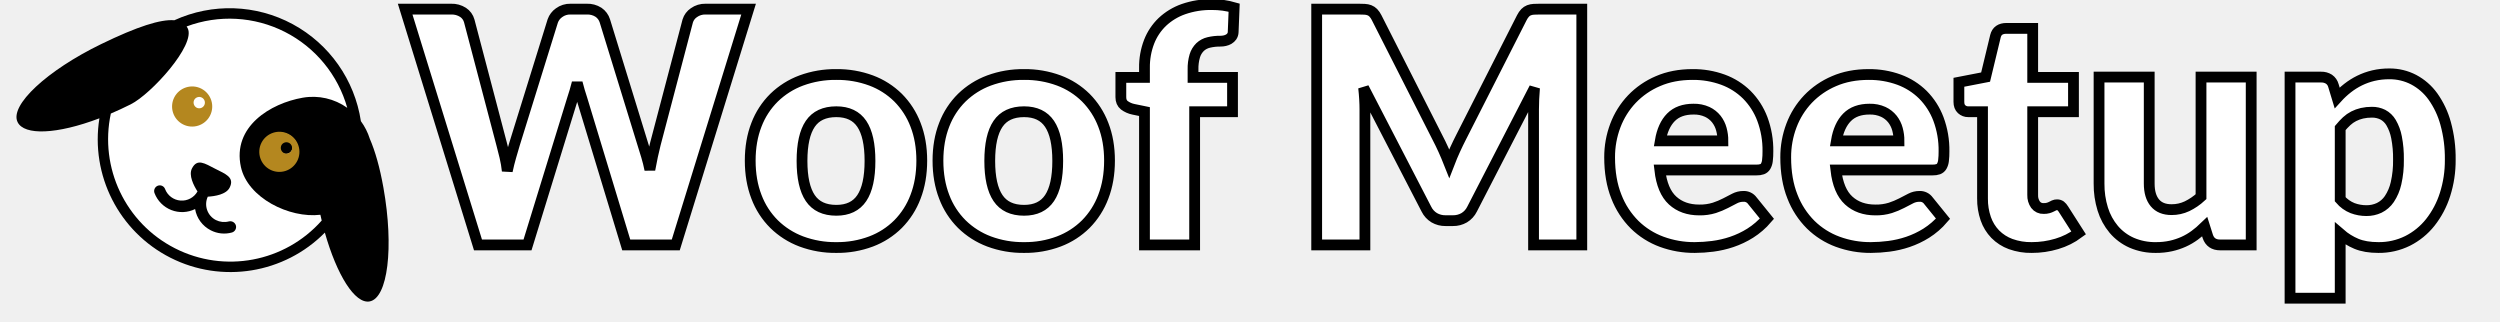
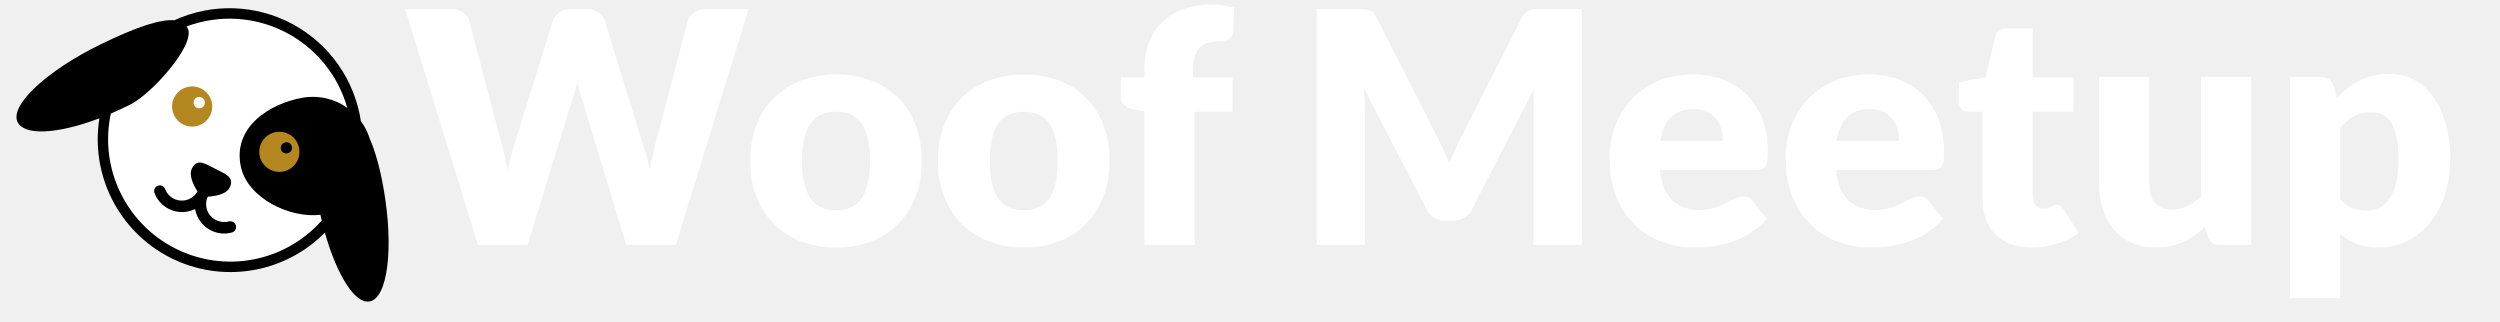
<svg xmlns="http://www.w3.org/2000/svg" width="2317" height="298" viewBox="0 0 2317 298">
  <defs>
    <clipPath id="b">
      <rect width="2317" height="298" />
    </clipPath>
  </defs>
  <g id="a" clip-path="url(#b)">
-     <path d="M1.5-218.55H44.1a19.208,19.208,0,0,1,11.025,3A13.738,13.738,0,0,1,60.9-207.6l30,114q1.5,5.55,3,11.85a106.782,106.782,0,0,1,2.25,13.2q1.5-7.05,3.3-13.275T102.9-93.6l35.4-114a15.71,15.71,0,0,1,5.775-7.575A17.166,17.166,0,0,1,154.8-218.55h15a18.847,18.847,0,0,1,10.875,2.925A15.042,15.042,0,0,1,186.6-207.6l35.1,114q1.65,5.25,3.45,11.175T228.3-69.75q1.2-6.6,2.475-12.6T233.4-93.6l30-114a14.264,14.264,0,0,1,5.7-7.65,17.76,17.76,0,0,1,10.8-3.3h39.9L252.3,0H206.4L165.3-135.45q-1.05-3.15-2.175-6.9t-2.175-7.95q-1.05,4.2-2.175,7.95t-2.175,6.9L114.9,0H69Zm399.6,60.6a89.836,89.836,0,0,1,32.25,5.55,70.732,70.732,0,0,1,24.975,15.9,71.622,71.622,0,0,1,16.2,25.125Q480.3-96.6,480.3-78.15q0,18.6-5.775,33.525a72.121,72.121,0,0,1-16.2,25.35A71.073,71.073,0,0,1,433.35-3.225,88.764,88.764,0,0,1,401.1,2.4a89.8,89.8,0,0,1-32.475-5.625,72.471,72.471,0,0,1-25.2-16.05,71.072,71.072,0,0,1-16.35-25.35Q321.3-59.55,321.3-78.15q0-18.45,5.775-33.225a70.584,70.584,0,0,1,16.35-25.125,72.127,72.127,0,0,1,25.2-15.9A90.891,90.891,0,0,1,401.1-157.95Zm0,125.85q16.05,0,23.625-11.325T432.3-77.85q0-23.1-7.575-34.35T401.1-123.45q-16.5,0-24.15,11.25T369.3-77.85q0,23.1,7.65,34.425T401.1-32.1Zm174-125.85a89.837,89.837,0,0,1,32.25,5.55,70.732,70.732,0,0,1,24.975,15.9,71.622,71.622,0,0,1,16.2,25.125Q654.3-96.6,654.3-78.15q0,18.6-5.775,33.525a72.121,72.121,0,0,1-16.2,25.35A71.073,71.073,0,0,1,607.35-3.225,88.764,88.764,0,0,1,575.1,2.4a89.8,89.8,0,0,1-32.475-5.625,72.471,72.471,0,0,1-25.2-16.05,71.072,71.072,0,0,1-16.35-25.35Q495.3-59.55,495.3-78.15q0-18.45,5.775-33.225a70.584,70.584,0,0,1,16.35-25.125,72.126,72.126,0,0,1,25.2-15.9A90.891,90.891,0,0,1,575.1-157.95Zm0,125.85q16.05,0,23.625-11.325T606.3-77.85q0-23.1-7.575-34.35T575.1-123.45q-16.5,0-24.15,11.25T543.3-77.85q0,23.1,7.65,34.425T575.1-32.1ZM686.7,0V-123.6l-10.2-2.1a21.064,21.064,0,0,1-8.475-3.75q-3.225-2.55-3.225-7.5v-18.3h21.9v-8.85a65.121,65.121,0,0,1,4.275-24.15,51.11,51.11,0,0,1,12.3-18.45,55.365,55.365,0,0,1,19.575-11.85,76.5,76.5,0,0,1,26.25-4.2,77.3,77.3,0,0,1,10.575.675A73.715,73.715,0,0,1,769.8-219.9l-.9,22.65a7.5,7.5,0,0,1-1.275,3.975,9.009,9.009,0,0,1-2.775,2.55,12.5,12.5,0,0,1-3.675,1.425,18.29,18.29,0,0,1-3.975.45,45.312,45.312,0,0,0-10.95,1.2,17.544,17.544,0,0,0-8.025,4.275,19.233,19.233,0,0,0-4.875,8.1A41.251,41.251,0,0,0,731.7-162.6v7.35h36.6v31.8H733.2V0ZM958.05-99.9q3,5.7,5.775,11.85t5.325,12.6q2.55-6.6,5.4-12.825t5.85-12.075l56.1-110.4a18.339,18.339,0,0,1,3.075-4.425,10.07,10.07,0,0,1,3.525-2.325,14.779,14.779,0,0,1,4.425-.9q2.475-.15,5.775-.15H1092V0h-44.7V-125.7q0-9.15.9-19.8L990.3-33.15a19.075,19.075,0,0,1-7.275,7.95A20.121,20.121,0,0,1,972.6-22.5h-6.9a20.121,20.121,0,0,1-10.425-2.7A19.075,19.075,0,0,1,948-33.15l-58.2-112.5q.6,5.25.9,10.425t.3,9.525V0H846.3V-218.55H885q3.3,0,5.775.15a14.779,14.779,0,0,1,4.425.9,10.069,10.069,0,0,1,3.525,2.325,18.337,18.337,0,0,1,3.075,4.425Zm236.55-58.05a80.092,80.092,0,0,1,28.275,4.8,61.467,61.467,0,0,1,22.05,13.95,63.669,63.669,0,0,1,14.4,22.425A82.288,82.288,0,0,1,1264.5-86.7a65.662,65.662,0,0,1-.45,8.55,13.535,13.535,0,0,1-1.65,5.25,6.281,6.281,0,0,1-3.225,2.7,15.105,15.105,0,0,1-5.175.75h-89.7q2.25,19.5,11.85,28.275T1200.9-32.4a44.3,44.3,0,0,0,13.95-1.95,70.376,70.376,0,0,0,10.425-4.35q4.575-2.4,8.4-4.35A17.44,17.44,0,0,1,1241.7-45a9.612,9.612,0,0,1,8.4,4.05l13.5,16.65a69.118,69.118,0,0,1-15.525,13.425,80.676,80.676,0,0,1-17.1,8.1,92.688,92.688,0,0,1-17.55,4.05A131.7,131.7,0,0,1,1196.7,2.4a87.328,87.328,0,0,1-30.675-5.325,70.487,70.487,0,0,1-25.05-15.825,74.67,74.67,0,0,1-16.95-26.1q-6.225-15.6-6.225-36.3a82.151,82.151,0,0,1,5.325-29.55,72.779,72.779,0,0,1,15.3-24.45,72.846,72.846,0,0,1,24.15-16.65Q1176.75-157.95,1194.6-157.95Zm.9,32.1q-13.35,0-20.85,7.575t-9.9,21.825h58.05a41.042,41.042,0,0,0-1.425-10.8,26.183,26.183,0,0,0-4.65-9.375,23.66,23.66,0,0,0-8.475-6.675A28.983,28.983,0,0,0,1195.5-125.85Zm162.3-32.1a80.092,80.092,0,0,1,28.275,4.8,61.467,61.467,0,0,1,22.05,13.95,63.669,63.669,0,0,1,14.4,22.425A82.288,82.288,0,0,1,1427.7-86.7a65.662,65.662,0,0,1-.45,8.55,13.535,13.535,0,0,1-1.65,5.25,6.281,6.281,0,0,1-3.225,2.7,15.105,15.105,0,0,1-5.175.75h-89.7q2.25,19.5,11.85,28.275T1364.1-32.4a44.3,44.3,0,0,0,13.95-1.95,70.376,70.376,0,0,0,10.425-4.35q4.575-2.4,8.4-4.35A17.44,17.44,0,0,1,1404.9-45a9.612,9.612,0,0,1,8.4,4.05l13.5,16.65a69.118,69.118,0,0,1-15.525,13.425,80.676,80.676,0,0,1-17.1,8.1,92.688,92.688,0,0,1-17.55,4.05A131.7,131.7,0,0,1,1359.9,2.4a87.328,87.328,0,0,1-30.675-5.325,70.487,70.487,0,0,1-25.05-15.825,74.67,74.67,0,0,1-16.95-26.1Q1281-60.45,1281-81.15a82.151,82.151,0,0,1,5.325-29.55,72.779,72.779,0,0,1,15.3-24.45,72.846,72.846,0,0,1,24.15-16.65Q1339.95-157.95,1357.8-157.95Zm.9,32.1q-13.35,0-20.85,7.575t-9.9,21.825H1386a41.042,41.042,0,0,0-1.425-10.8,26.183,26.183,0,0,0-4.65-9.375,23.66,23.66,0,0,0-8.475-6.675A28.983,28.983,0,0,0,1358.7-125.85ZM1509,2.4a54.836,54.836,0,0,1-19.575-3.225,38.879,38.879,0,0,1-14.25-9.15A39,39,0,0,1,1466.4-24.3a55.455,55.455,0,0,1-3-18.75v-80.4h-13.2a8.806,8.806,0,0,1-6.15-2.325q-2.55-2.325-2.55-6.825v-18.15l24.75-4.8,9.15-37.95q1.8-7.2,10.2-7.2h24.3v45.45h37.8v31.8h-37.8V-46.2a14.537,14.537,0,0,0,2.625,8.925,8.868,8.868,0,0,0,7.575,3.525,14.885,14.885,0,0,0,4.275-.525,17.02,17.02,0,0,0,3-1.2q1.275-.675,2.4-1.2a6.149,6.149,0,0,1,2.625-.525,5.412,5.412,0,0,1,3.375.975,12.073,12.073,0,0,1,2.625,3.075l14.1,22.05A64.171,64.171,0,0,1,1532.25-.975,80.474,80.474,0,0,1,1509,2.4Zm108.9-157.95v98.7q0,11.55,5.25,17.85t15.45,6.3a33.144,33.144,0,0,0,14.325-3.15A53.434,53.434,0,0,0,1665.9-44.7V-155.55h46.5V0h-28.8q-8.7,0-11.4-7.8l-2.85-9a90.264,90.264,0,0,1-9.3,7.875,56.919,56.919,0,0,1-10.275,6A61.379,61.379,0,0,1,1638,.975,62.564,62.564,0,0,1,1624.2,2.4a54.458,54.458,0,0,1-22.575-4.425A46.447,46.447,0,0,1,1585.05-14.4a53.974,53.974,0,0,1-10.2-18.75,77.552,77.552,0,0,1-3.45-23.7v-98.7Zm130.5,204.9v-204.9h28.8a12.833,12.833,0,0,1,7.275,1.95,10.411,10.411,0,0,1,4.125,5.85l3.45,11.4a78.179,78.179,0,0,1,9.675-9,63.747,63.747,0,0,1,11.1-6.975,61.171,61.171,0,0,1,12.75-4.575,63.471,63.471,0,0,1,14.925-1.65,47.91,47.91,0,0,1,22.5,5.4,51.848,51.848,0,0,1,17.85,15.6,78.722,78.722,0,0,1,11.775,24.975A120.689,120.689,0,0,1,1896.9-79.05a103.343,103.343,0,0,1-4.875,32.4,81.412,81.412,0,0,1-13.65,25.8,62.882,62.882,0,0,1-21,17.1A59.385,59.385,0,0,1,1830.3,2.4q-12.15,0-20.4-3.45a55.384,55.384,0,0,1-15-9.3v59.7ZM1824.3-123a40.179,40.179,0,0,0-9.225.975,33.894,33.894,0,0,0-7.65,2.775,29.01,29.01,0,0,0-6.525,4.575,67.763,67.763,0,0,0-6,6.375v66a29.394,29.394,0,0,0,11.4,8.175,36.174,36.174,0,0,0,12.9,2.325,27.4,27.4,0,0,0,11.85-2.55,24.147,24.147,0,0,0,9.375-8.175,43.538,43.538,0,0,0,6.225-14.625,91.608,91.608,0,0,0,2.25-21.9,100.743,100.743,0,0,0-1.8-20.7,42.643,42.643,0,0,0-5.025-13.575,19.508,19.508,0,0,0-7.725-7.425A22.157,22.157,0,0,0,1824.3-123Z" transform="translate(374 227)" fill="#fff" stroke="#000" stroke-width="10" />
+     <path d="M1.5-218.55H44.1a19.208,19.208,0,0,1,11.025,3A13.738,13.738,0,0,1,60.9-207.6l30,114q1.5,5.55,3,11.85a106.782,106.782,0,0,1,2.25,13.2q1.5-7.05,3.3-13.275T102.9-93.6l35.4-114a15.71,15.71,0,0,1,5.775-7.575A17.166,17.166,0,0,1,154.8-218.55h15a18.847,18.847,0,0,1,10.875,2.925A15.042,15.042,0,0,1,186.6-207.6l35.1,114q1.65,5.25,3.45,11.175T228.3-69.75q1.2-6.6,2.475-12.6T233.4-93.6l30-114a14.264,14.264,0,0,1,5.7-7.65,17.76,17.76,0,0,1,10.8-3.3h39.9L252.3,0H206.4L165.3-135.45q-1.05-3.15-2.175-6.9t-2.175-7.95q-1.05,4.2-2.175,7.95t-2.175,6.9L114.9,0H69Zm399.6,60.6a89.836,89.836,0,0,1,32.25,5.55,70.732,70.732,0,0,1,24.975,15.9,71.622,71.622,0,0,1,16.2,25.125Q480.3-96.6,480.3-78.15q0,18.6-5.775,33.525a72.121,72.121,0,0,1-16.2,25.35A71.073,71.073,0,0,1,433.35-3.225,88.764,88.764,0,0,1,401.1,2.4a89.8,89.8,0,0,1-32.475-5.625,72.471,72.471,0,0,1-25.2-16.05,71.072,71.072,0,0,1-16.35-25.35Q321.3-59.55,321.3-78.15q0-18.45,5.775-33.225a70.584,70.584,0,0,1,16.35-25.125,72.127,72.127,0,0,1,25.2-15.9A90.891,90.891,0,0,1,401.1-157.95Zm0,125.85q16.05,0,23.625-11.325T432.3-77.85q0-23.1-7.575-34.35T401.1-123.45q-16.5,0-24.15,11.25T369.3-77.85q0,23.1,7.65,34.425T401.1-32.1Zm174-125.85a89.837,89.837,0,0,1,32.25,5.55,70.732,70.732,0,0,1,24.975,15.9,71.622,71.622,0,0,1,16.2,25.125Q654.3-96.6,654.3-78.15q0,18.6-5.775,33.525a72.121,72.121,0,0,1-16.2,25.35A71.073,71.073,0,0,1,607.35-3.225,88.764,88.764,0,0,1,575.1,2.4a89.8,89.8,0,0,1-32.475-5.625,72.471,72.471,0,0,1-25.2-16.05,71.072,71.072,0,0,1-16.35-25.35Q495.3-59.55,495.3-78.15q0-18.45,5.775-33.225a70.584,70.584,0,0,1,16.35-25.125,72.126,72.126,0,0,1,25.2-15.9A90.891,90.891,0,0,1,575.1-157.95Zm0,125.85q16.05,0,23.625-11.325T606.3-77.85q0-23.1-7.575-34.35T575.1-123.45q-16.5,0-24.15,11.25T543.3-77.85q0,23.1,7.65,34.425T575.1-32.1ZM686.7,0V-123.6l-10.2-2.1a21.064,21.064,0,0,1-8.475-3.75q-3.225-2.55-3.225-7.5v-18.3h21.9v-8.85a65.121,65.121,0,0,1,4.275-24.15,51.11,51.11,0,0,1,12.3-18.45,55.365,55.365,0,0,1,19.575-11.85,76.5,76.5,0,0,1,26.25-4.2,77.3,77.3,0,0,1,10.575.675A73.715,73.715,0,0,1,769.8-219.9l-.9,22.65a7.5,7.5,0,0,1-1.275,3.975,9.009,9.009,0,0,1-2.775,2.55,12.5,12.5,0,0,1-3.675,1.425,18.29,18.29,0,0,1-3.975.45,45.312,45.312,0,0,0-10.95,1.2,17.544,17.544,0,0,0-8.025,4.275,19.233,19.233,0,0,0-4.875,8.1A41.251,41.251,0,0,0,731.7-162.6v7.35h36.6v31.8H733.2V0ZM958.05-99.9q3,5.7,5.775,11.85t5.325,12.6q2.55-6.6,5.4-12.825t5.85-12.075l56.1-110.4a18.339,18.339,0,0,1,3.075-4.425,10.07,10.07,0,0,1,3.525-2.325,14.779,14.779,0,0,1,4.425-.9q2.475-.15,5.775-.15H1092V0h-44.7V-125.7q0-9.15.9-19.8L990.3-33.15a19.075,19.075,0,0,1-7.275,7.95A20.121,20.121,0,0,1,972.6-22.5h-6.9a20.121,20.121,0,0,1-10.425-2.7A19.075,19.075,0,0,1,948-33.15l-58.2-112.5q.6,5.25.9,10.425t.3,9.525V0H846.3V-218.55H885q3.3,0,5.775.15a14.779,14.779,0,0,1,4.425.9,10.069,10.069,0,0,1,3.525,2.325,18.337,18.337,0,0,1,3.075,4.425Zm236.55-58.05a80.092,80.092,0,0,1,28.275,4.8,61.467,61.467,0,0,1,22.05,13.95,63.669,63.669,0,0,1,14.4,22.425A82.288,82.288,0,0,1,1264.5-86.7a65.662,65.662,0,0,1-.45,8.55,13.535,13.535,0,0,1-1.65,5.25,6.281,6.281,0,0,1-3.225,2.7,15.105,15.105,0,0,1-5.175.75h-89.7q2.25,19.5,11.85,28.275T1200.9-32.4a44.3,44.3,0,0,0,13.95-1.95,70.376,70.376,0,0,0,10.425-4.35q4.575-2.4,8.4-4.35A17.44,17.44,0,0,1,1241.7-45a9.612,9.612,0,0,1,8.4,4.05l13.5,16.65a69.118,69.118,0,0,1-15.525,13.425,80.676,80.676,0,0,1-17.1,8.1,92.688,92.688,0,0,1-17.55,4.05A131.7,131.7,0,0,1,1196.7,2.4a87.328,87.328,0,0,1-30.675-5.325,70.487,70.487,0,0,1-25.05-15.825,74.67,74.67,0,0,1-16.95-26.1q-6.225-15.6-6.225-36.3a82.151,82.151,0,0,1,5.325-29.55,72.779,72.779,0,0,1,15.3-24.45,72.846,72.846,0,0,1,24.15-16.65Q1176.75-157.95,1194.6-157.95Zm.9,32.1q-13.35,0-20.85,7.575t-9.9,21.825h58.05a41.042,41.042,0,0,0-1.425-10.8,26.183,26.183,0,0,0-4.65-9.375,23.66,23.66,0,0,0-8.475-6.675A28.983,28.983,0,0,0,1195.5-125.85Zm162.3-32.1a80.092,80.092,0,0,1,28.275,4.8,61.467,61.467,0,0,1,22.05,13.95,63.669,63.669,0,0,1,14.4,22.425A82.288,82.288,0,0,1,1427.7-86.7a65.662,65.662,0,0,1-.45,8.55,13.535,13.535,0,0,1-1.65,5.25,6.281,6.281,0,0,1-3.225,2.7,15.105,15.105,0,0,1-5.175.75h-89.7q2.25,19.5,11.85,28.275T1364.1-32.4a44.3,44.3,0,0,0,13.95-1.95,70.376,70.376,0,0,0,10.425-4.35q4.575-2.4,8.4-4.35A17.44,17.44,0,0,1,1404.9-45a9.612,9.612,0,0,1,8.4,4.05l13.5,16.65a69.118,69.118,0,0,1-15.525,13.425,80.676,80.676,0,0,1-17.1,8.1,92.688,92.688,0,0,1-17.55,4.05A131.7,131.7,0,0,1,1359.9,2.4a87.328,87.328,0,0,1-30.675-5.325,70.487,70.487,0,0,1-25.05-15.825,74.67,74.67,0,0,1-16.95-26.1Q1281-60.45,1281-81.15a82.151,82.151,0,0,1,5.325-29.55,72.779,72.779,0,0,1,15.3-24.45,72.846,72.846,0,0,1,24.15-16.65Q1339.95-157.95,1357.8-157.95Zm.9,32.1q-13.35,0-20.85,7.575t-9.9,21.825H1386a41.042,41.042,0,0,0-1.425-10.8,26.183,26.183,0,0,0-4.65-9.375,23.66,23.66,0,0,0-8.475-6.675A28.983,28.983,0,0,0,1358.7-125.85ZM1509,2.4a54.836,54.836,0,0,1-19.575-3.225,38.879,38.879,0,0,1-14.25-9.15A39,39,0,0,1,1466.4-24.3a55.455,55.455,0,0,1-3-18.75v-80.4h-13.2a8.806,8.806,0,0,1-6.15-2.325q-2.55-2.325-2.55-6.825v-18.15l24.75-4.8,9.15-37.95q1.8-7.2,10.2-7.2h24.3v45.45h37.8v31.8h-37.8V-46.2a14.537,14.537,0,0,0,2.625,8.925,8.868,8.868,0,0,0,7.575,3.525,14.885,14.885,0,0,0,4.275-.525,17.02,17.02,0,0,0,3-1.2q1.275-.675,2.4-1.2a6.149,6.149,0,0,1,2.625-.525,5.412,5.412,0,0,1,3.375.975,12.073,12.073,0,0,1,2.625,3.075l14.1,22.05A64.171,64.171,0,0,1,1532.25-.975,80.474,80.474,0,0,1,1509,2.4Zm108.9-157.95v98.7q0,11.55,5.25,17.85t15.45,6.3a33.144,33.144,0,0,0,14.325-3.15A53.434,53.434,0,0,0,1665.9-44.7V-155.55h46.5V0h-28.8q-8.7,0-11.4-7.8l-2.85-9a90.264,90.264,0,0,1-9.3,7.875,56.919,56.919,0,0,1-10.275,6A61.379,61.379,0,0,1,1638,.975,62.564,62.564,0,0,1,1624.2,2.4a54.458,54.458,0,0,1-22.575-4.425A46.447,46.447,0,0,1,1585.05-14.4a53.974,53.974,0,0,1-10.2-18.75,77.552,77.552,0,0,1-3.45-23.7v-98.7Zm130.5,204.9v-204.9h28.8a12.833,12.833,0,0,1,7.275,1.95,10.411,10.411,0,0,1,4.125,5.85l3.45,11.4a78.179,78.179,0,0,1,9.675-9,63.747,63.747,0,0,1,11.1-6.975,61.171,61.171,0,0,1,12.75-4.575,63.471,63.471,0,0,1,14.925-1.65,47.91,47.91,0,0,1,22.5,5.4,51.848,51.848,0,0,1,17.85,15.6,78.722,78.722,0,0,1,11.775,24.975A120.689,120.689,0,0,1,1896.9-79.05a103.343,103.343,0,0,1-4.875,32.4,81.412,81.412,0,0,1-13.65,25.8,62.882,62.882,0,0,1-21,17.1A59.385,59.385,0,0,1,1830.3,2.4q-12.15,0-20.4-3.45a55.384,55.384,0,0,1-15-9.3v59.7ZM1824.3-123a40.179,40.179,0,0,0-9.225.975,33.894,33.894,0,0,0-7.65,2.775,29.01,29.01,0,0,0-6.525,4.575,67.763,67.763,0,0,0-6,6.375v66a29.394,29.394,0,0,0,11.4,8.175,36.174,36.174,0,0,0,12.9,2.325,27.4,27.4,0,0,0,11.85-2.55,24.147,24.147,0,0,0,9.375-8.175,43.538,43.538,0,0,0,6.225-14.625,91.608,91.608,0,0,0,2.25-21.9,100.743,100.743,0,0,0-1.8-20.7,42.643,42.643,0,0,0-5.025-13.575,19.508,19.508,0,0,0-7.725-7.425A22.157,22.157,0,0,0,1824.3-123Z" transform="translate(374 227)" fill="#fff" />
    <g transform="translate(-908.81 -2976.755)">
      <g transform="translate(899.089 2912.469)">
        <g transform="translate(0 0)">
          <circle cx="119.225" cy="119.225" r="119.225" transform="matrix(0.999, 0.052, -0.052, 0.999, 109.341, 69.413)" fill="#fff" />
          <path d="M41.174,96.985c22.479-29.772,38.644-45.635,50.3-50.372A123.091,123.091,0,0,1,288,51.424a56.577,56.577,0,0,1,14.736,10.751c9.623,7.969,20.374,19.472,31.952,34.809,33.832,44.733,50.071,89.391,36.313,99.691-11.052,8.27-38.117-8.12-65.859-38.042a122.994,122.994,0,0,1-234.267.451c-28.419,31.351-54.808,45.936-65.935,37.591C-8.9,186.376,7.342,141.718,41.174,96.985ZM187.929,234.643a113.087,113.087,0,0,0,109.54-84.655c-1.2-1.353-2.406-2.782-3.534-4.21-24.133,16.164-67.213,16.615-85.783-6.09-24.133-29.546-2.331-64.957,21.953-83.151a54.727,54.727,0,0,1,41.049-10.375,113.333,113.333,0,0,0-166.9.376,12.364,12.364,0,0,1,1.654,1.053c13.833,10.225-2.481,69.769-15.036,86.76-4.21,5.714-8.42,11.052-12.555,16.014A113.427,113.427,0,0,0,187.929,234.643Zm62.852-124.5a17.066,17.066,0,1,0-17.066,16.991A17.038,17.038,0,0,0,250.781,110.142Z" transform="matrix(0.891, 0.454, -0.454, 0.891, 110.929, 0)" />
          <ellipse cx="6.242" cy="6.159" rx="6.242" ry="6.159" transform="matrix(0.891, 0.454, -0.454, 0.891, 271.875, 192.444)" />
          <path d="M18.691,0A18.609,18.609,0,1,1,0,18.608,18.659,18.659,0,0,1,18.691,0Zm4.2,17.7a5.27,5.27,0,1,0-5.352-5.27A5.434,5.434,0,0,0,22.89,17.7Z" transform="matrix(0.891, 0.454, -0.454, 0.891, 179.674, 137.966)" fill="#b4871f" />
          <path d="M8.8,37.918a16.627,16.627,0,0,0,27.748-11.61v-.082C30.779,22.851,22.3,16.675,22.3,9.594,22.3-1.192,30.7.043,41.566.043c10.786,0,19.926-1.235,19.926,9.551,0,7.081-8.481,13.257-14.244,16.632h0A16.531,16.531,0,0,0,63.8,42.118a17.114,17.114,0,0,0,11.2-4.282,5.427,5.427,0,0,1,7.575.329,5.323,5.323,0,0,1-.329,7.493,26.988,26.988,0,0,1-18.361,7.081,27.291,27.291,0,0,1-21.9-10.951,27.364,27.364,0,0,1-40.263,3.87,5.323,5.323,0,0,1-.329-7.493A5.217,5.217,0,0,1,8.8,37.918Z" transform="matrix(0.891, 0.454, -0.454, 0.891, 172.101, 201.752)" />
          <path d="M18.691,0A18.609,18.609,0,1,1,0,18.608,18.659,18.659,0,0,1,18.691,0Zm4.2,17.7a5.27,5.27,0,1,0-5.352-5.27A5.434,5.434,0,0,0,22.89,17.7Z" transform="matrix(0.891, 0.454, -0.454, 0.891, 260.499, 179.969)" fill="#b4871f" />
        </g>
      </g>
    </g>
  </g>
</svg>
